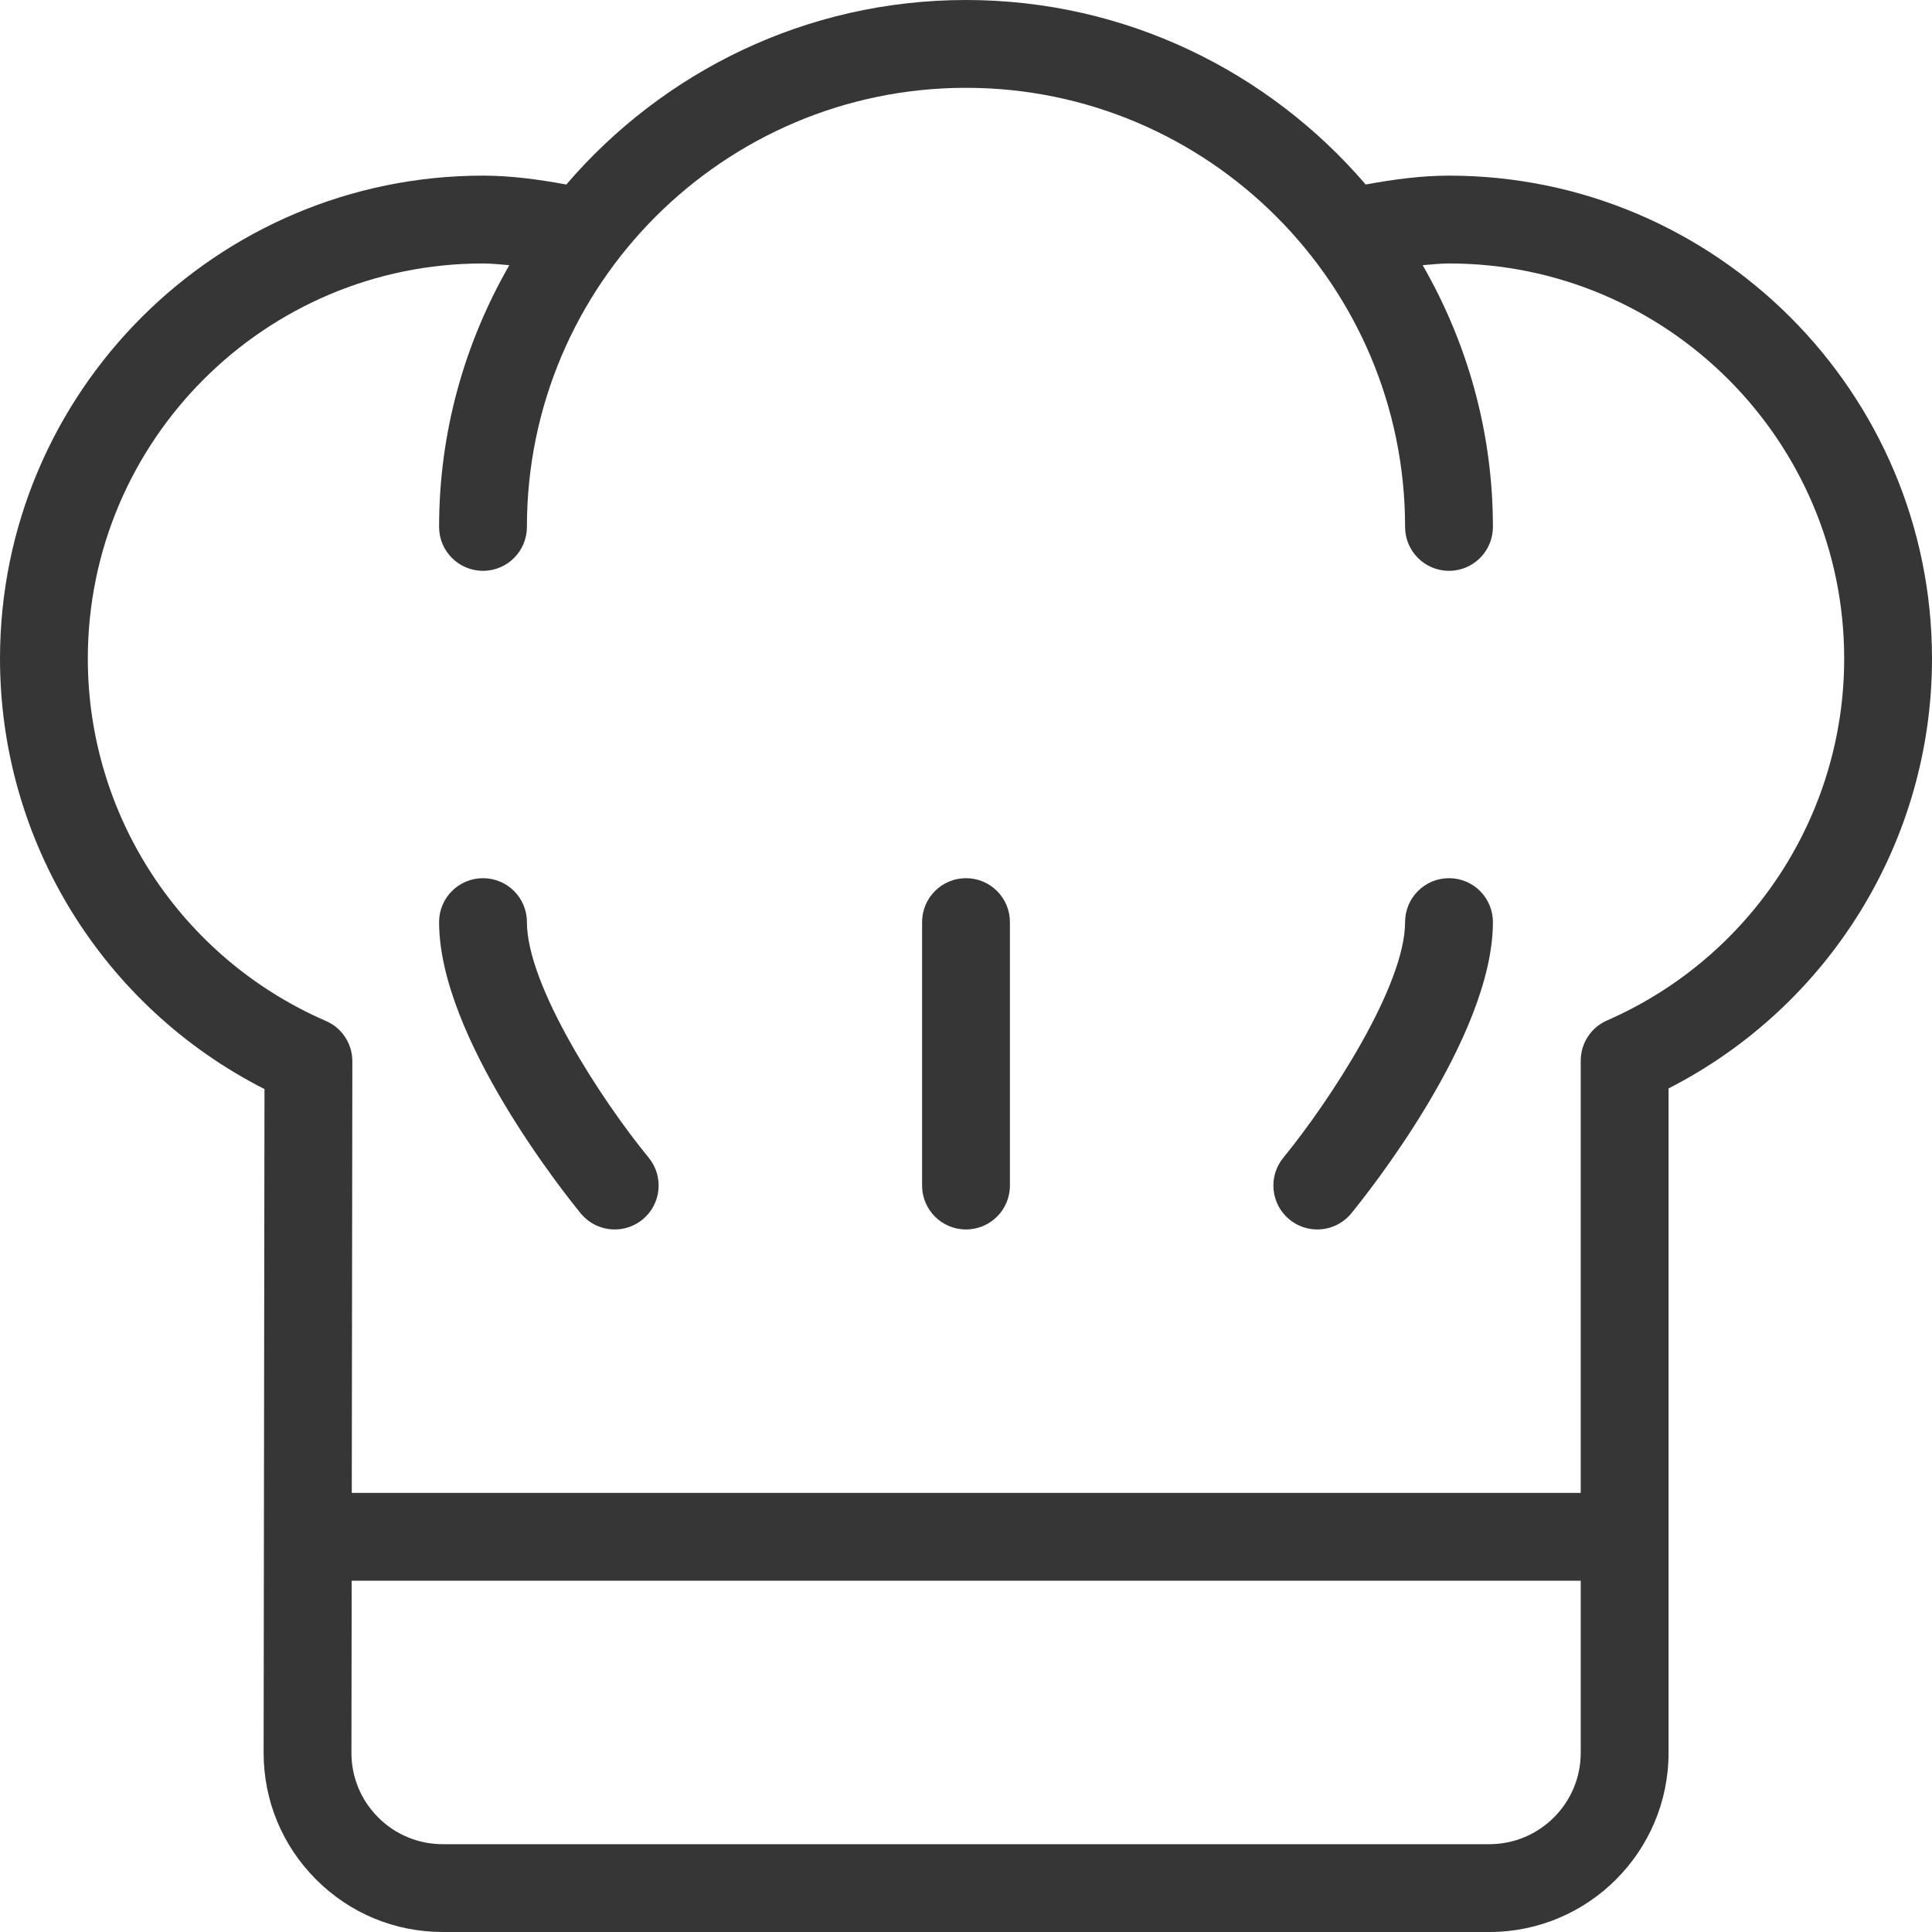
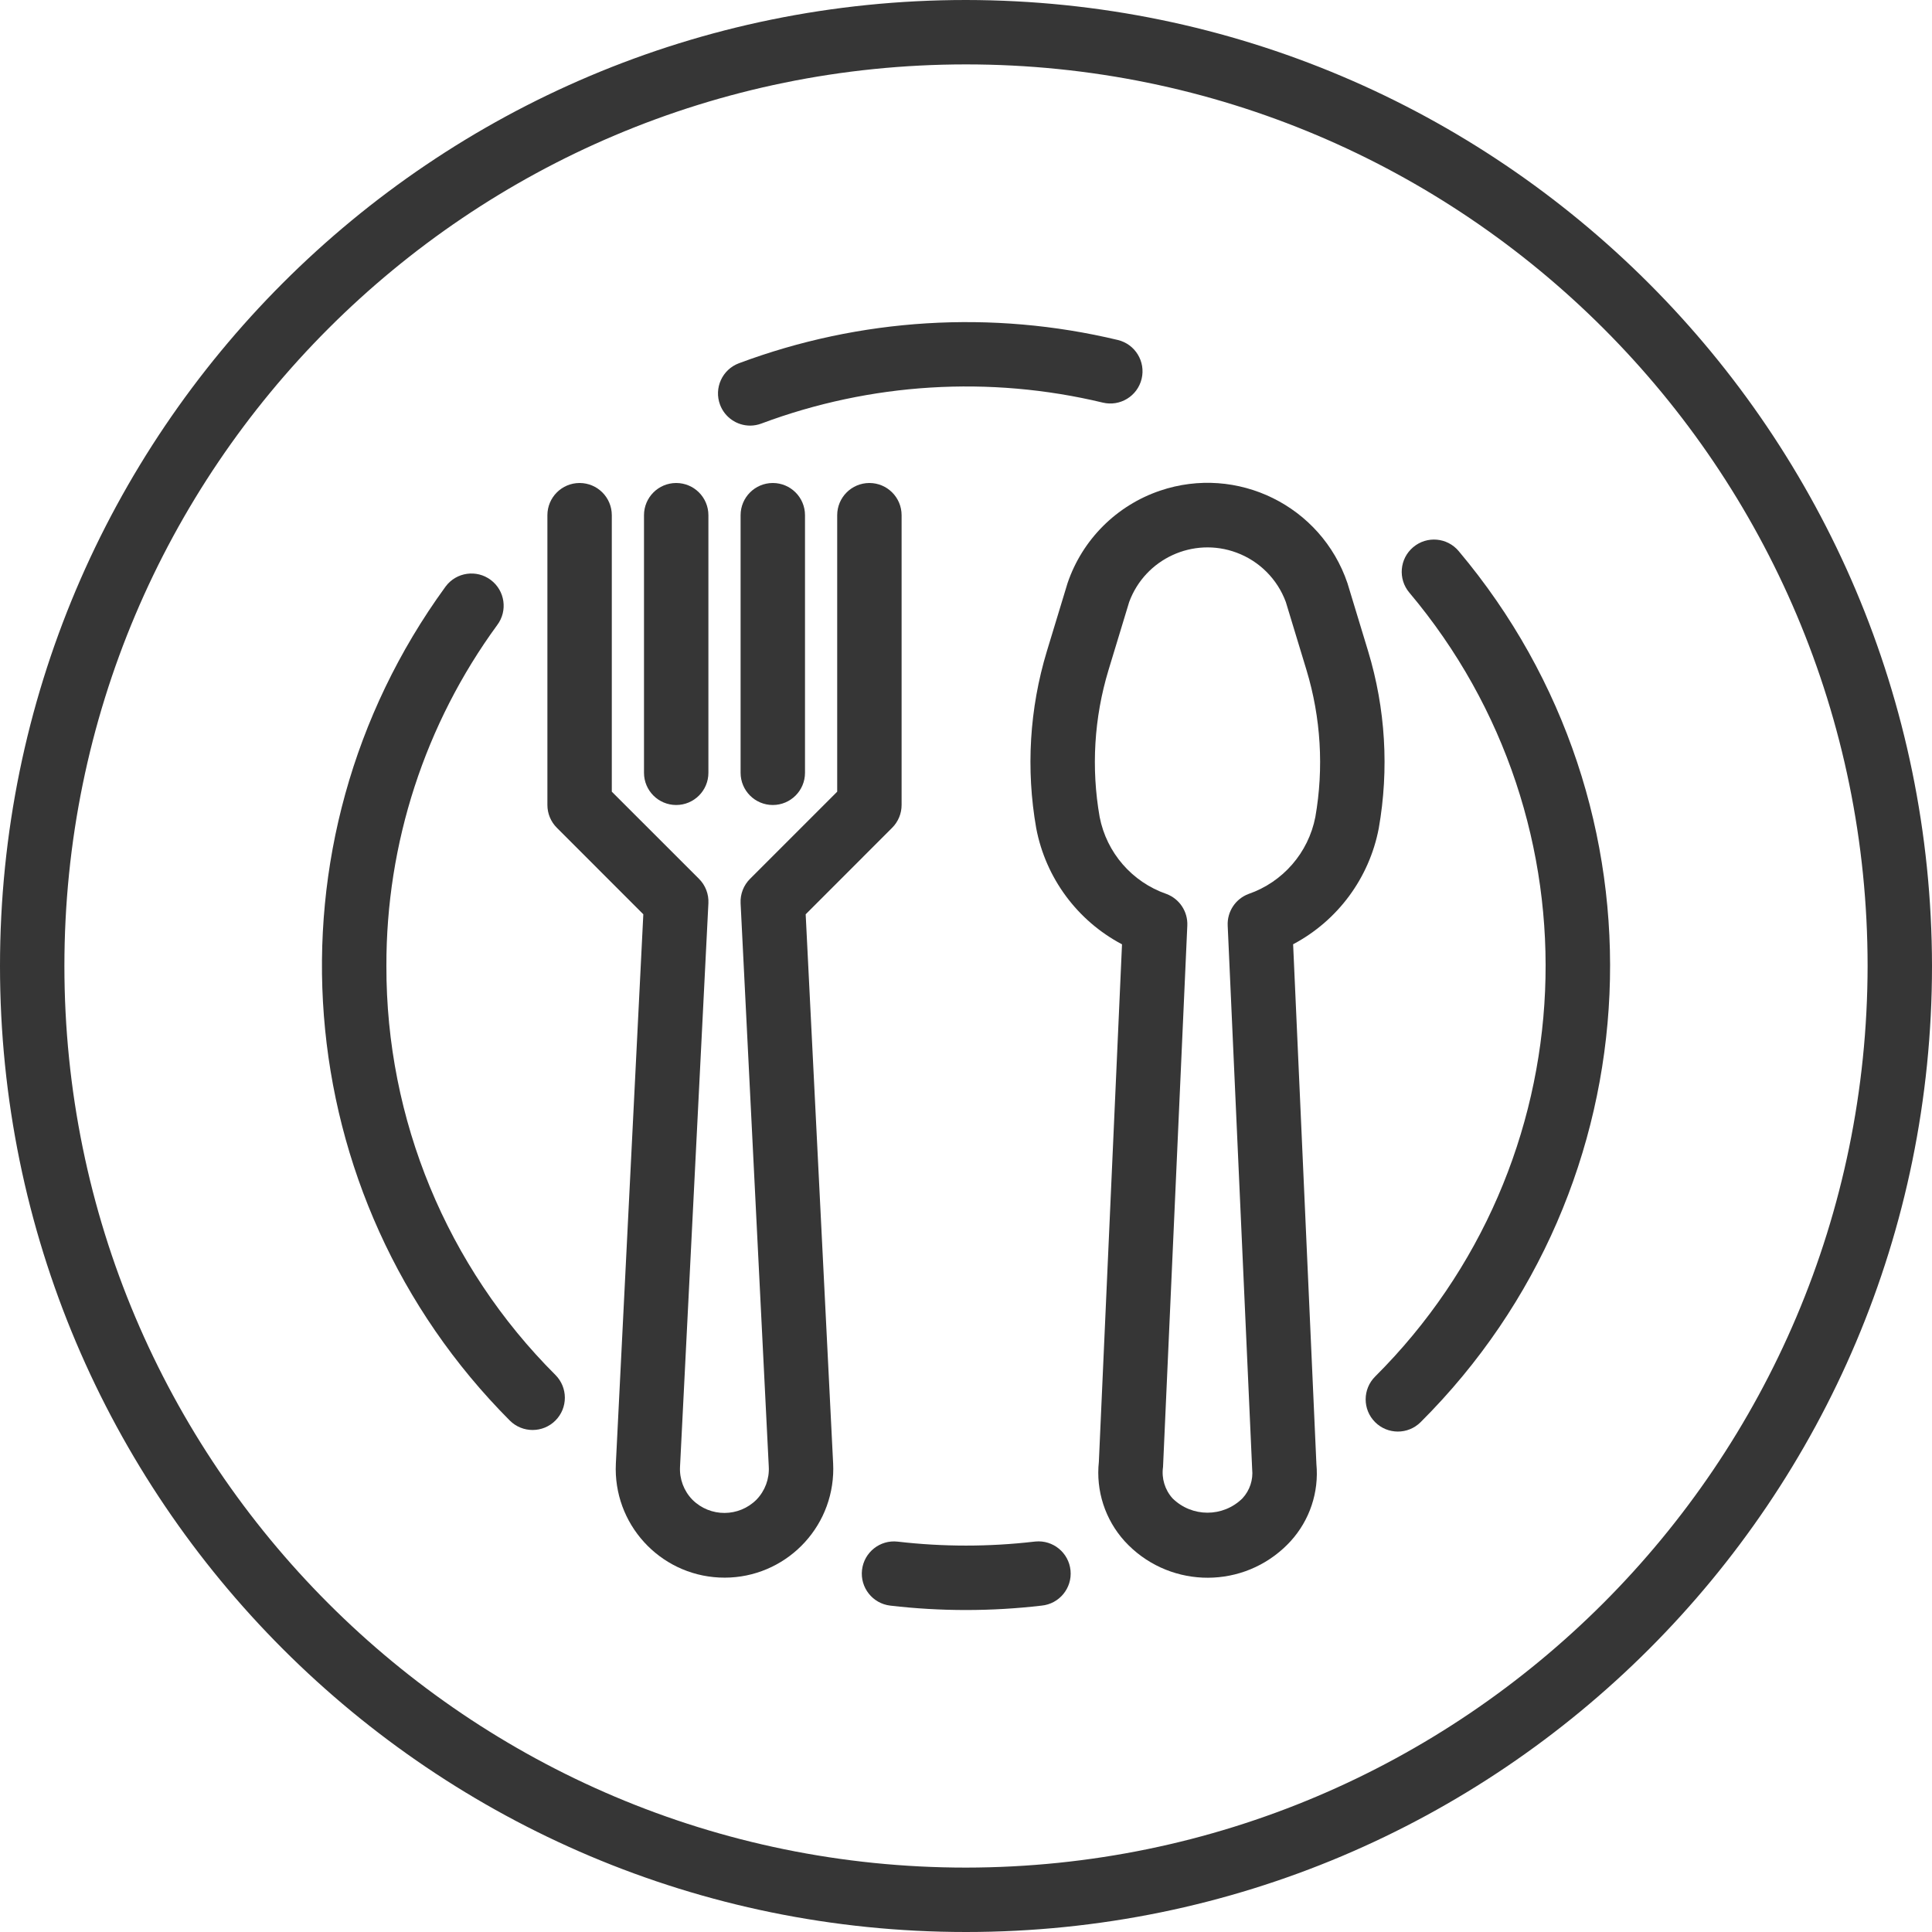
- <svg xmlns="http://www.w3.org/2000/svg" version="1.1" id="Layer_1" x="0px" y="0px" viewBox="0 0 469.333 469.333" style="enable-background:new 0 0 469.333 469.333;" xml:space="preserve" width="512px" height="512px">
+ <svg xmlns="http://www.w3.org/2000/svg" version="1.1" id="Capa_1" x="0px" y="0px" viewBox="0 0 480 480" style="enable-background:new 0 0 480 480;" xml:space="preserve" width="512px" height="512px">
+   <g>
+     <g>
+       <path d="M339.904,161.776l-5.136-16.904c-6.524-19.202-27.379-29.479-46.581-22.955c-10.802,3.67-19.285,12.153-22.955,22.955    l-5.136,16.904c-4.322,14.256-5.229,29.329-2.648,44c2.354,12.352,10.196,22.964,21.312,28.84L273.008,363.2    c-0.77,7.177,1.558,14.342,6.4,19.696c10.413,11.39,28.089,12.182,39.479,1.769c0.616-0.563,1.206-1.153,1.769-1.769    c4.734-5.202,7.058-12.157,6.4-19.16L321.272,234.6c11.101-5.879,18.93-16.484,21.28-28.824    C345.133,191.105,344.226,176.032,339.904,161.776z M326.792,202.992c-1.732,8.874-8.056,16.155-16.6,19.112    c-3.243,1.219-5.332,4.387-5.176,7.848L311.096,365c0.28,2.649-0.594,5.29-2.4,7.248c-4.817,4.769-12.575,4.769-17.392,0    c-1.896-2.116-2.757-4.964-2.352-7.776l6.032-134.52c0.156-3.461-1.933-6.629-5.176-7.848c-8.544-2.957-14.868-10.238-16.6-19.112    c-2.14-12.18-1.386-24.693,2.2-36.528l5.136-16.912c3.974-10.745,15.906-16.234,26.652-12.26c5.681,2.101,10.159,6.58,12.26,12.26    l5.136,16.912C328.174,178.3,328.928,190.812,326.792,202.992z" fill="#363636" />
+     </g>
+   </g>
+   <g>
+     <g>
+       <path d="M216,120c-4.418,0-8,3.582-8,8v68.688l-21.656,21.656c-1.602,1.596-2.454,3.797-2.344,6.056l7,140    c0.167,3.019-0.929,5.972-3.024,8.152c-4.379,4.418-11.511,4.45-15.93,0.07c-0.024-0.023-0.047-0.047-0.07-0.07    c-2.096-2.18-3.191-5.133-3.024-8.152l7.048-140c0.112-2.258-0.737-4.458-2.336-6.056L152,196.688V128c0-4.418-3.582-8-8-8    s-8,3.582-8,8v72c0,2.122,0.844,4.156,2.344,5.656l21.488,21.496l-6.824,136.472c-0.726,14.907,10.77,27.581,25.677,28.307    c14.907,0.726,27.581-10.77,28.307-25.677c0.043-0.876,0.043-1.753,0-2.629l-6.824-136.472l21.488-21.496    c1.5-1.5,2.344-3.534,2.344-5.656v-72C224,123.582,220.418,120,216,120z" fill="#363636" />
+     </g>
+   </g>
+   <g>
+     <g>
+       <path d="M168,120c-4.418,0-8,3.582-8,8v64c0,4.418,3.582,8,8,8s8-3.582,8-8v-64C176,123.582,172.418,120,168,120z" fill="#363636" />
+     </g>
+   </g>
+   <g>
+     <g>
+       <path d="M192,120c-4.418,0-8,3.582-8,8v64c0,4.418,3.582,8,8,8s8-3.582,8-8v-64C200,123.582,196.418,120,192,120z" fill="#363636" />
+     </g>
+   </g>
+   <g>
+     <g>
+       <path d="M240,0C107.452,0,0,107.452,0,240s107.452,240,240,240s240-107.452,240-240C479.85,107.514,372.486,0.15,240,0z M240,464    C116.288,464,16,363.712,16,240S116.288,16,240,16s224,100.288,224,224C463.859,363.653,363.653,463.859,240,464z" fill="#363636" />
+     </g>
+   </g>
+   <g>
+     <g>
+       <path d="M265.969,390.172c-0.429-4.397-4.342-7.614-8.74-7.185c-0.103,0.01-0.206,0.022-0.309,0.036l0.032-0.008    c-11.263,1.308-22.641,1.308-33.904,0c-4.39-0.515-8.365,2.626-8.88,7.016c-0.515,4.39,2.626,8.365,7.016,8.88    c12.491,1.459,25.109,1.459,37.6,0C263.181,398.483,266.398,394.57,265.969,390.172z" fill="#363636" />
+     </g>
+   </g>
+   <g>
+     <g>
+       <path d="M362.4,136.912c-2.839-3.385-7.885-3.828-11.27-0.988c-0.011,0.009-0.022,0.019-0.034,0.028    c-3.377,2.848-3.807,7.894-0.96,11.272c48.235,57.26,44.545,141.929-8.488,194.776c-3.13,3.119-3.139,8.186-0.02,11.316    c3.119,3.13,8.186,3.139,11.316,0.02C411.881,294.623,415.991,200.541,362.4,136.912z" fill="#363636" />
+     </g>
+   </g>
  <g>
    <g>
      <g>
-         <path d="M128,224c0-5.896-4.771-10.667-10.667-10.667c-5.896,0-10.667,4.771-10.667,10.667c0,28.01,30.896,66.469,34.417,70.771     c2.115,2.563,5.177,3.896,8.26,3.896c2.375,0,4.771-0.792,6.76-2.417c4.552-3.74,5.208-10.458,1.479-15.021     C146.146,267.292,128,239.437,128,224z" fill="#363636" />
-         <path d="M352,213.333c-5.896,0-10.667,4.771-10.667,10.667c0,15.385-18.146,43.271-29.583,57.24     c-3.729,4.552-3.063,11.271,1.49,15.01c1.979,1.625,4.375,2.417,6.76,2.417c3.083,0,6.135-1.333,8.25-3.896     c3.521-4.302,34.417-42.76,34.417-70.771C362.667,218.104,357.896,213.333,352,213.333z" fill="#363636" />
-         <path d="M234.667,213.333c-5.896,0-10.667,4.771-10.667,10.667v64c0,5.896,4.771,10.667,10.667,10.667     s10.667-4.771,10.667-10.667v-64C245.333,218.104,240.562,213.333,234.667,213.333z" fill="#363636" />
-         <path d="M352,42.667c-6.464,0-13.219,0.855-20.234,2.158C308.273,17.439,273.496,0,234.667,0s-73.607,17.439-97.099,44.824     c-7.016-1.302-13.771-2.158-20.234-2.158C52.635,42.667,0,95.302,0,160c0,44.333,25,84.635,64.25,104.562L64.042,425.76     c-0.01,11.635,4.51,22.573,12.729,30.802c8.229,8.24,19.156,12.771,30.792,12.771h254.25c24,0,43.521-19.521,43.521-43.521     V264.406c39.104-19.979,64-60.219,64-104.406C469.333,95.302,416.698,42.667,352,42.667z M384,425.813     c0,12.229-9.958,22.188-22.188,22.188h-254.25c-5.927,0-11.5-2.313-15.698-6.51c-4.188-4.198-6.5-9.771-6.49-15.708L85.43,384     H384V425.813z M390.604,247.802c-0.563,0.229-1.094,0.5-1.594,0.823c-1.344,0.833-2.448,1.938-3.271,3.208     c-0.833,1.26-1.396,2.719-1.625,4.281c-0.094,0.594-0.125,1.188-0.115,1.792v104.76H85.457l0.137-104.615     c0.01-0.583-0.021-1.177-0.104-1.75c-0.229-1.615-0.823-3.115-1.688-4.417c-0.813-1.219-1.875-2.281-3.167-3.094     c-0.531-0.333-1.094-0.625-1.677-0.865C43.948,232.615,21.333,198.135,21.333,160c0-52.938,43.063-96,96-96     c2.069,0,4.253,0.25,6.396,0.419c-10.792,18.756-17.063,40.43-17.063,63.581c0,5.896,4.771,10.667,10.667,10.667     c5.896,0,10.667-4.771,10.667-10.667c0-58.813,47.854-106.667,106.667-106.667S341.333,69.187,341.333,128     c0,5.896,4.771,10.667,10.667,10.667c5.896,0,10.667-4.771,10.667-10.667c0-23.151-6.271-44.824-17.063-63.581     C347.747,64.25,349.931,64,352,64c52.938,0,96,43.063,96,96C448,198,425.479,232.437,390.604,247.802z" fill="#363636" />
+         <path d="M186.392,105.744c-0.005,0-0.01-0.001-0.015-0.001c-0.008,0-0.016,0.001-0.025,0.001H186.392z" fill="#363636" />
+         <path d="M277.736,84.472c-31.265-7.493-64.055-5.479-94.168,5.784c-4.136,1.555-6.227,6.169-4.672,10.304     c1.172,3.117,4.152,5.18,7.481,5.183c0.957-0.005,1.905-0.18,2.799-0.519c27.118-10.141,56.646-11.952,84.8-5.2     c4.295,1.038,8.618-1.601,9.656-5.896C284.67,89.833,282.031,85.51,277.736,84.472z" fill="#363636" />
      </g>
+     </g>
+   </g>
+   <g>
+     <g>
+       <path d="M137.992,341.6C111.023,314.677,95.908,278.108,96,240c-0.079-30.446,9.565-60.122,27.528-84.704    c2.655-3.532,1.944-8.547-1.588-11.202s-8.547-1.944-11.202,1.588c-0.047,0.063-0.093,0.126-0.138,0.19    c-46.253,63.588-39.447,151.359,16.056,207.056c3.128,3.13,8.202,3.132,11.332,0.004C141.118,349.804,141.12,344.73,137.992,341.6    z" fill="#363636" />
    </g>
  </g>
  <g>
</g>
  <g>
</g>
  <g>
</g>
  <g>
</g>
  <g>
</g>
  <g>
</g>
  <g>
</g>
  <g>
</g>
  <g>
</g>
  <g>
</g>
  <g>
</g>
  <g>
</g>
  <g>
</g>
  <g>
</g>
  <g>
</g>
</svg>
